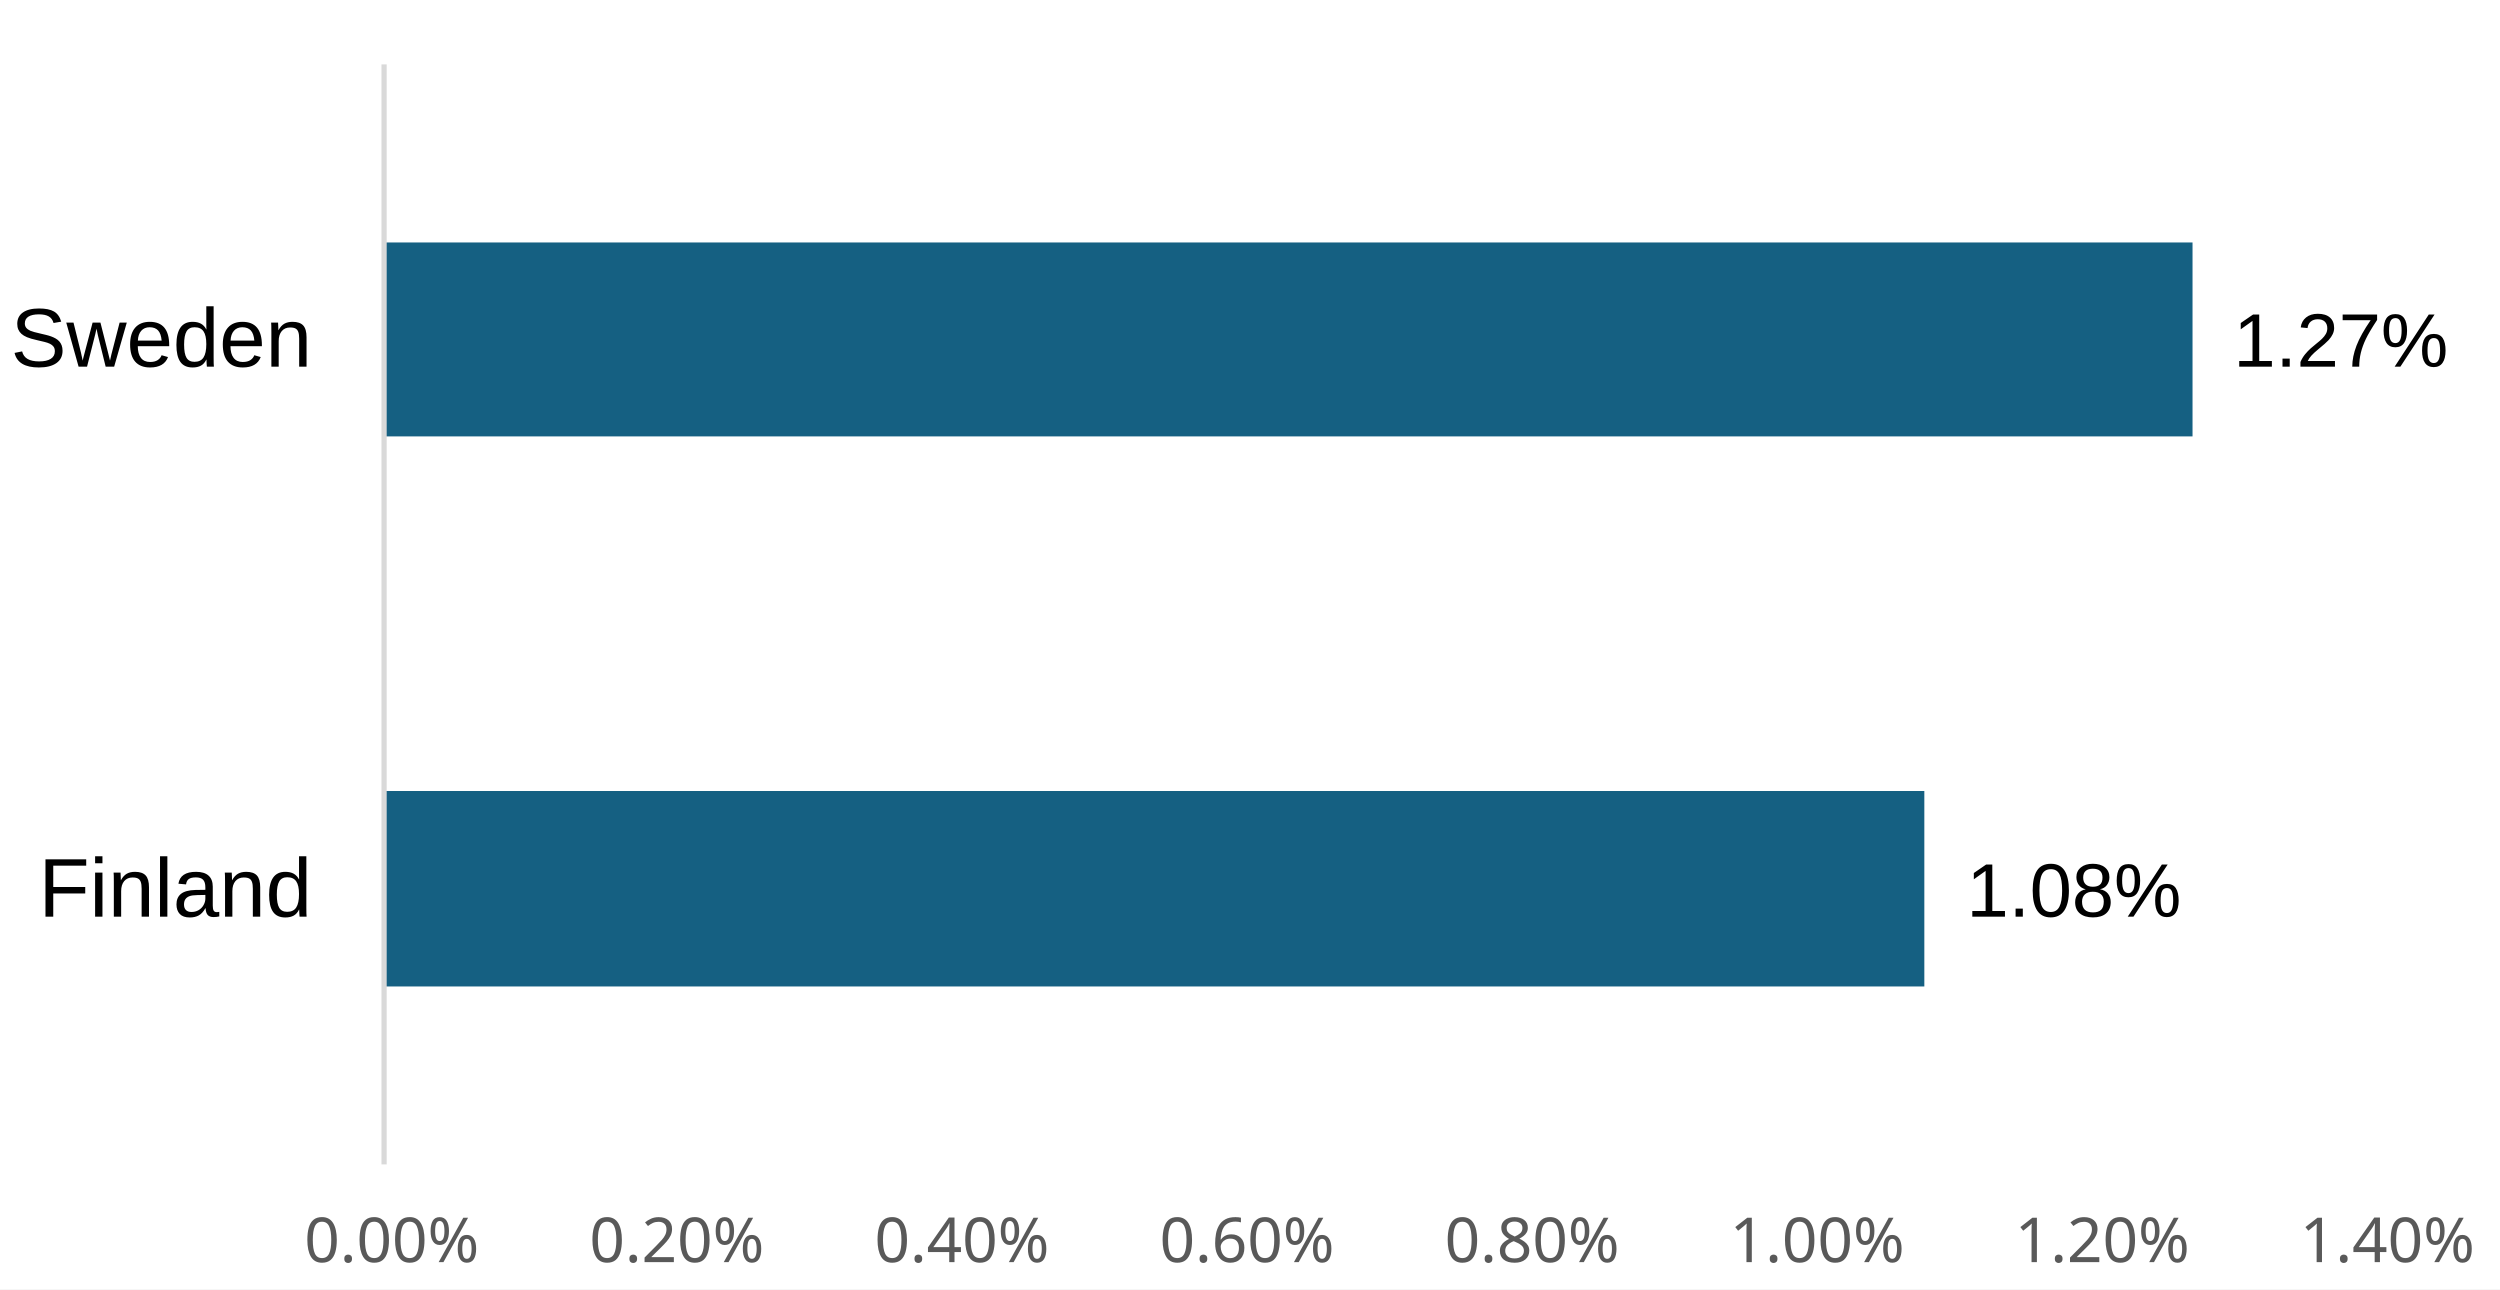
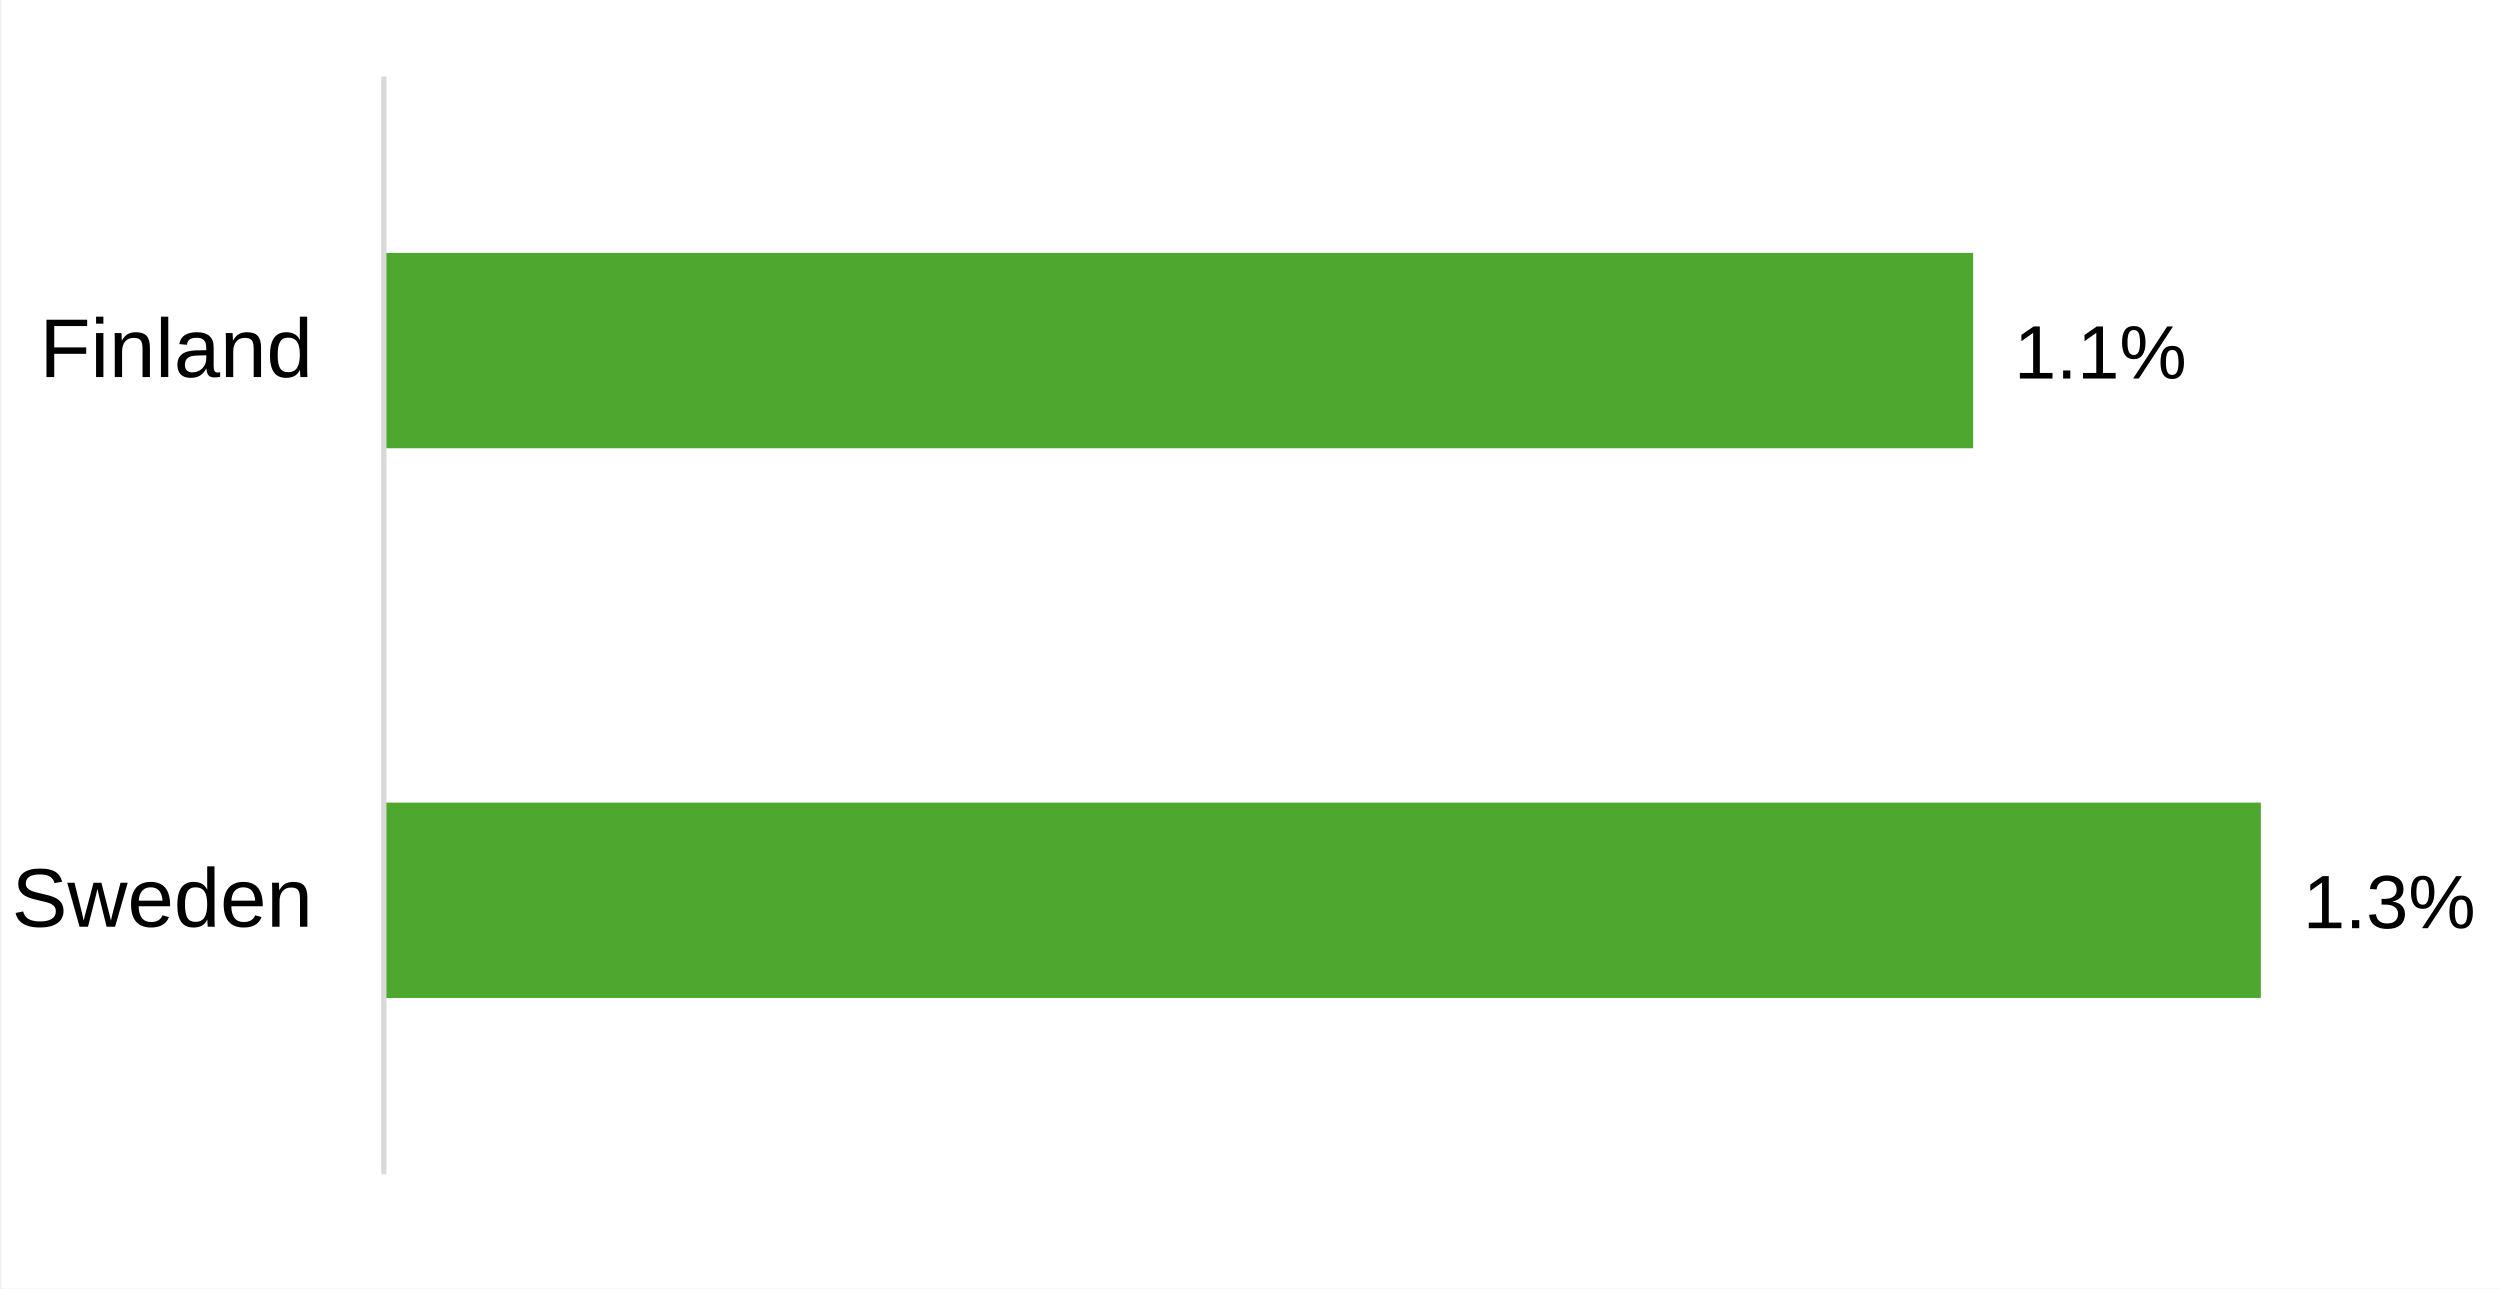
- <svg xmlns="http://www.w3.org/2000/svg" width="1650" height="851" xml:space="preserve" overflow="hidden">
+ <svg xmlns="http://www.w3.org/2000/svg" width="1651" height="851" xml:space="preserve" overflow="hidden">
  <defs>
    <clipPath id="clip0">
-       <rect x="536" y="927" width="1650" height="851" />
-     </clipPath>
-     <clipPath id="clip1">
-       <rect x="789" y="969" width="1320" height="729" />
+       <rect x="407" y="762" width="1651" height="851" />
    </clipPath>
  </defs>
-   <g clip-path="url(#clip0)" transform="translate(-536 -927)">
-     <rect x="536" y="927" width="1650" height="851" fill="#FFFFFF" />
-     <g clip-path="url(#clip1)">
-       <path d="M1806.06 1578.05 789 1578.05 789 1449.05 1806.06 1449.05ZM1983.07 1215.04 789 1215.04 789 1087.04 1983.07 1087.04Z" fill="#156082" />
+   <g clip-path="url(#clip0)" transform="translate(-407 -762)">
+     <rect x="408" y="762" width="1650" height="851" fill="#FFFFFF" />
+     <g>
+       <path d="M1710.06 929.03 661 929.03 661 1058.03 1710.06 1058.03ZM1900.06 1292.04 661 1292.04 661 1421.05 1900.06 1421.05Z" fill="#4EA72E" />
    </g>
    <g>
-       <path d="M0 0 0 726" stroke="#D9D9D9" stroke-width="3.438" stroke-linejoin="round" stroke-miterlimit="10" fill="none" fill-rule="evenodd" transform="matrix(1 0 0 -1 789.5 1695.5)" />
+       <path d="M660.5 812.5 660.5 1537.5" stroke="#D9D9D9" stroke-width="3.438" stroke-linejoin="round" stroke-miterlimit="10" fill="none" fill-rule="evenodd" />
    </g>
    <g>
-       <text font-family="Arial,Arial_MSFontService,sans-serif" font-weight="400" font-size="50" transform="matrix(1 0 0 1 1833.92 1532)">1.08%</text>
+       <text font-family="Arial,Arial_MSFontService,sans-serif" font-weight="400" font-size="50" transform="matrix(1 0 0 1 1737.11 1012)">1.1%</text>
    </g>
    <g>
-       <text font-family="Arial,Arial_MSFontService,sans-serif" font-weight="400" font-size="50" transform="matrix(1 0 0 1 2010.08 1169)">1.27%</text>
+       <text font-family="Arial,Arial_MSFontService,sans-serif" font-weight="400" font-size="50" transform="matrix(1 0 0 1 1927.91 1375)">1.3%</text>
    </g>
    <g>
-       <text fill="#595959" font-family="Aptos Narrow,Aptos Narrow_MSFontService,sans-serif" font-weight="400" font-stretch="semi-condensed" font-size="41" transform="matrix(1 0 0 1 736.837 1760)">0.00%</text>
+       <text font-family="Arial,Arial_MSFontService,sans-serif" font-weight="400" font-size="55" transform="matrix(1 0 0 1 433.171 1011)">Finland</text>
    </g>
    <g>
-       <text fill="#595959" font-family="Aptos Narrow,Aptos Narrow_MSFontService,sans-serif" font-weight="400" font-stretch="semi-condensed" font-size="41" transform="matrix(1 0 0 1 924.996 1760)">0.20%</text>
-     </g>
-     <g>
-       <text fill="#595959" font-family="Aptos Narrow,Aptos Narrow_MSFontService,sans-serif" font-weight="400" font-stretch="semi-condensed" font-size="41" transform="matrix(1 0 0 1 1113.16 1760)">0.40%</text>
-     </g>
-     <g>
-       <text fill="#595959" font-family="Aptos Narrow,Aptos Narrow_MSFontService,sans-serif" font-weight="400" font-stretch="semi-condensed" font-size="41" transform="matrix(1 0 0 1 1301.31 1760)">0.60%</text>
-     </g>
-     <g>
-       <text fill="#595959" font-family="Aptos Narrow,Aptos Narrow_MSFontService,sans-serif" font-weight="400" font-stretch="semi-condensed" font-size="41" transform="matrix(1 0 0 1 1489.47 1760)">0.80%</text>
-     </g>
-     <g>
-       <text fill="#595959" font-family="Aptos Narrow,Aptos Narrow_MSFontService,sans-serif" font-weight="400" font-stretch="semi-condensed" font-size="41" transform="matrix(1 0 0 1 1677.63 1760)">1.00%</text>
-     </g>
-     <g>
-       <text fill="#595959" font-family="Aptos Narrow,Aptos Narrow_MSFontService,sans-serif" font-weight="400" font-stretch="semi-condensed" font-size="41" transform="matrix(1 0 0 1 1865.79 1760)">1.20%</text>
-     </g>
-     <g>
-       <text fill="#595959" font-family="Aptos Narrow,Aptos Narrow_MSFontService,sans-serif" font-weight="400" font-stretch="semi-condensed" font-size="41" transform="matrix(1 0 0 1 2053.95 1760)">1.40%</text>
-     </g>
-     <g>
-       <text font-family="Arial,Arial_MSFontService,sans-serif" font-weight="400" font-size="55" transform="matrix(1 0 0 1 561.504 1532)">Finland</text>
-     </g>
-     <g>
-       <text font-family="Arial,Arial_MSFontService,sans-serif" font-weight="400" font-size="55" transform="matrix(1 0 0 1 543.125 1169)">Sweden</text>
+       <text font-family="Arial,Arial_MSFontService,sans-serif" font-weight="400" font-size="55" transform="matrix(1 0 0 1 414.792 1374)">Sweden</text>
    </g>
  </g>
</svg>
